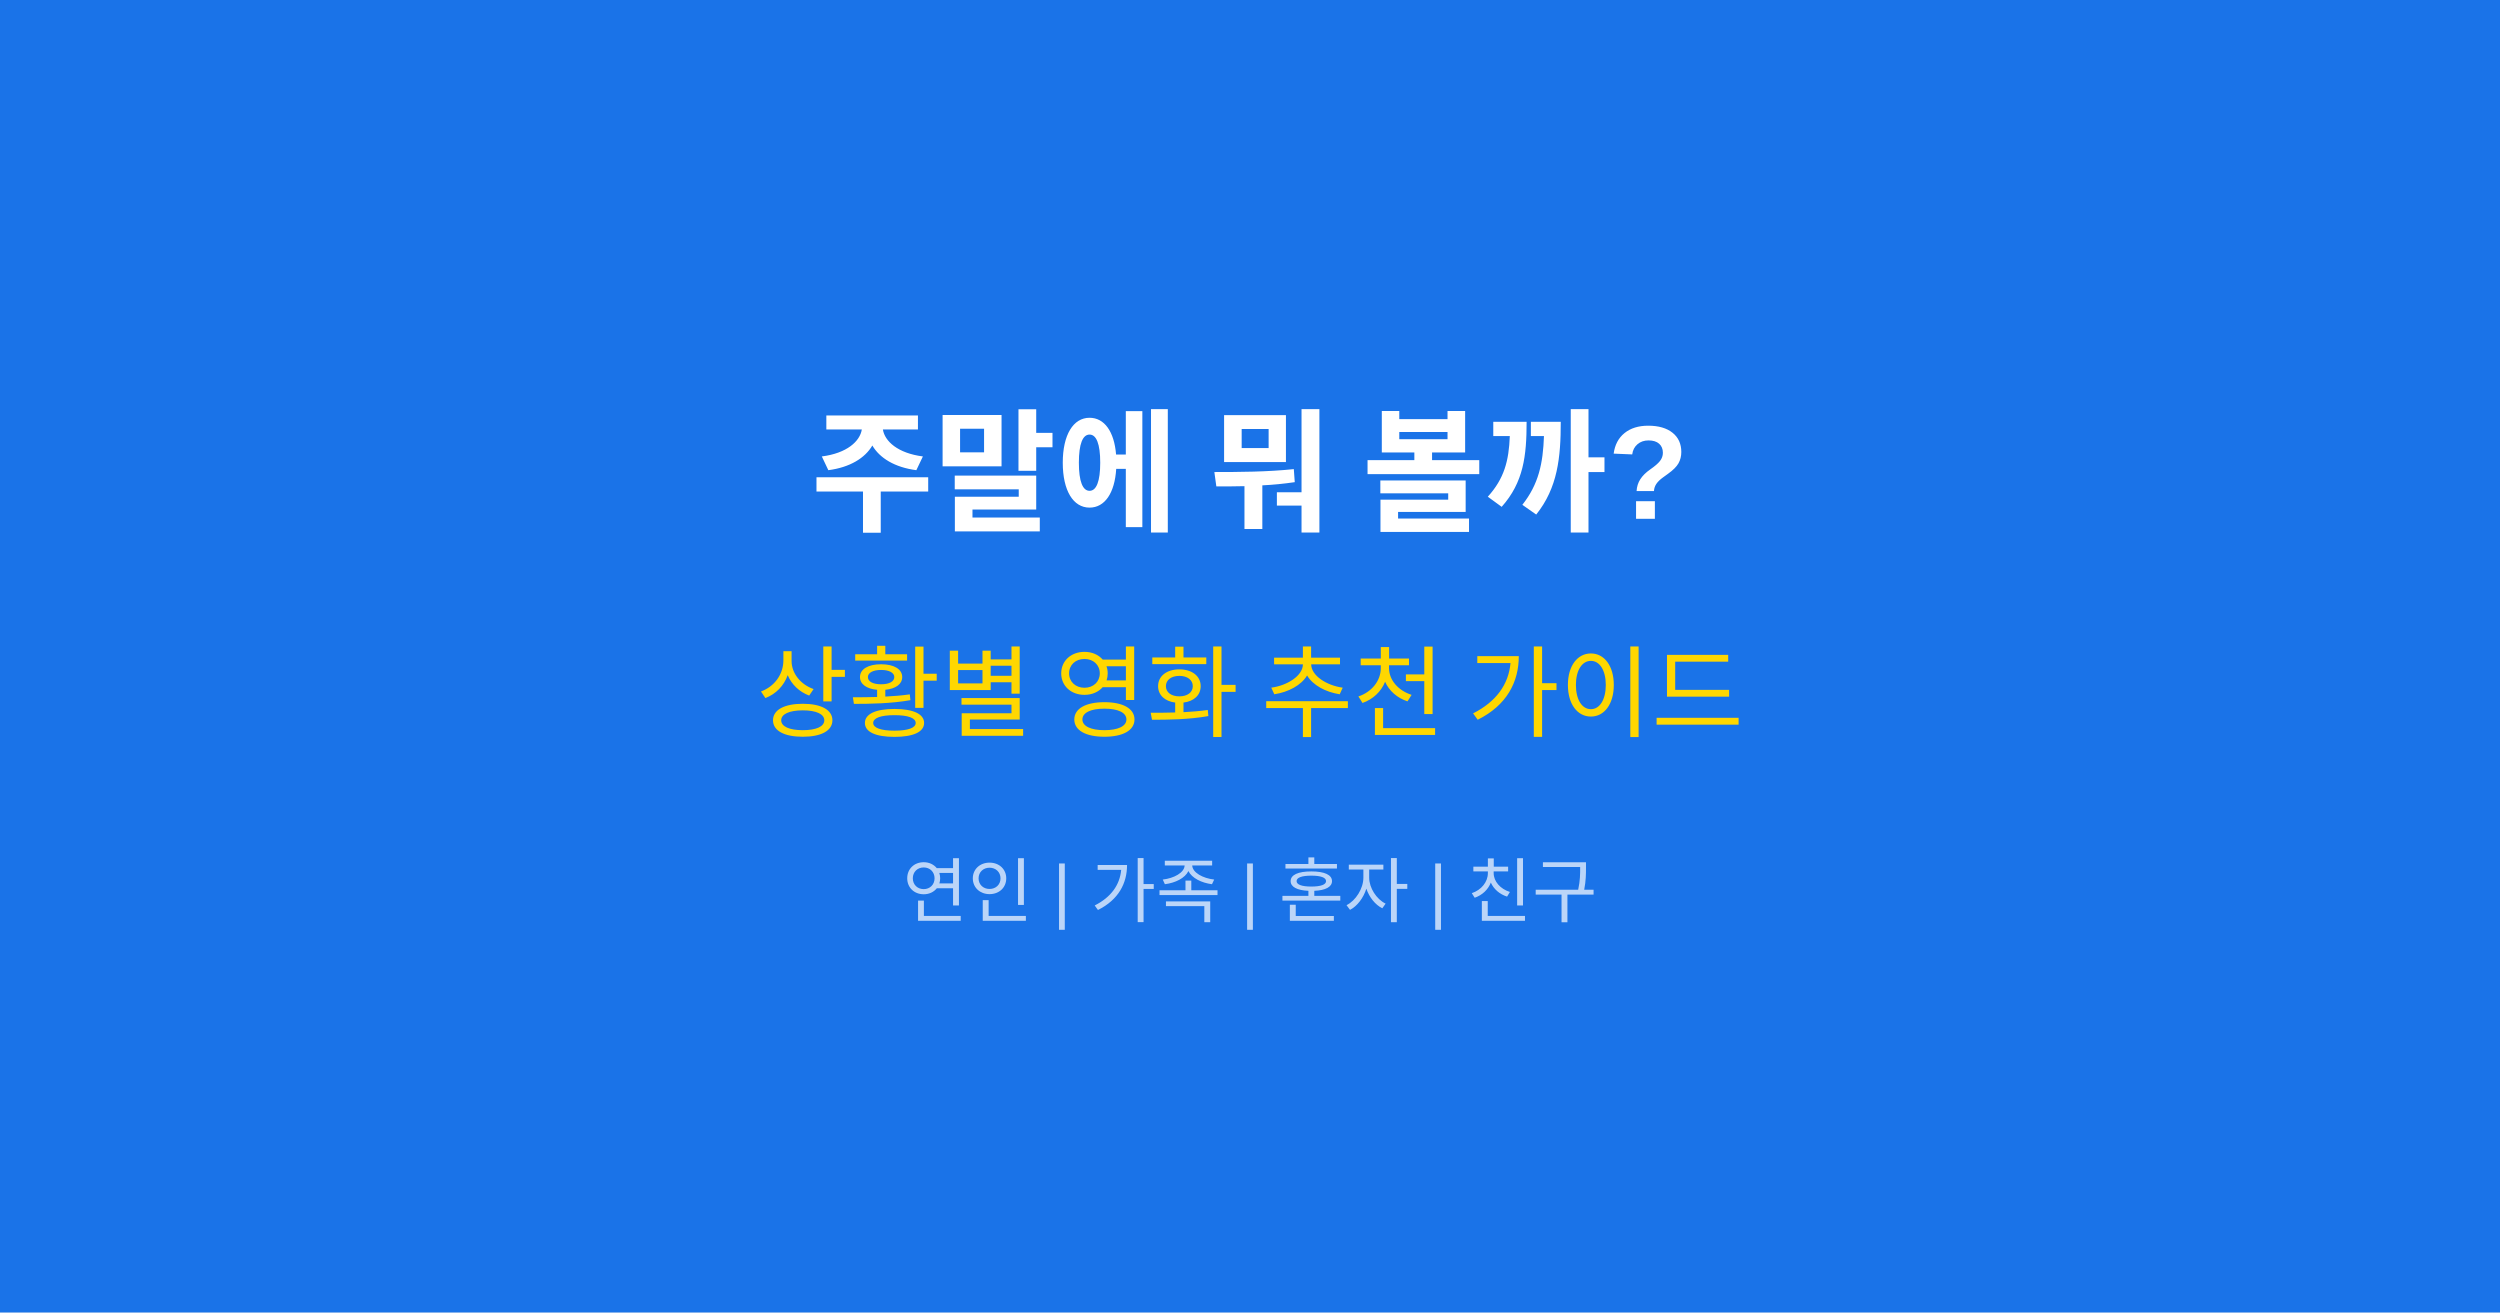
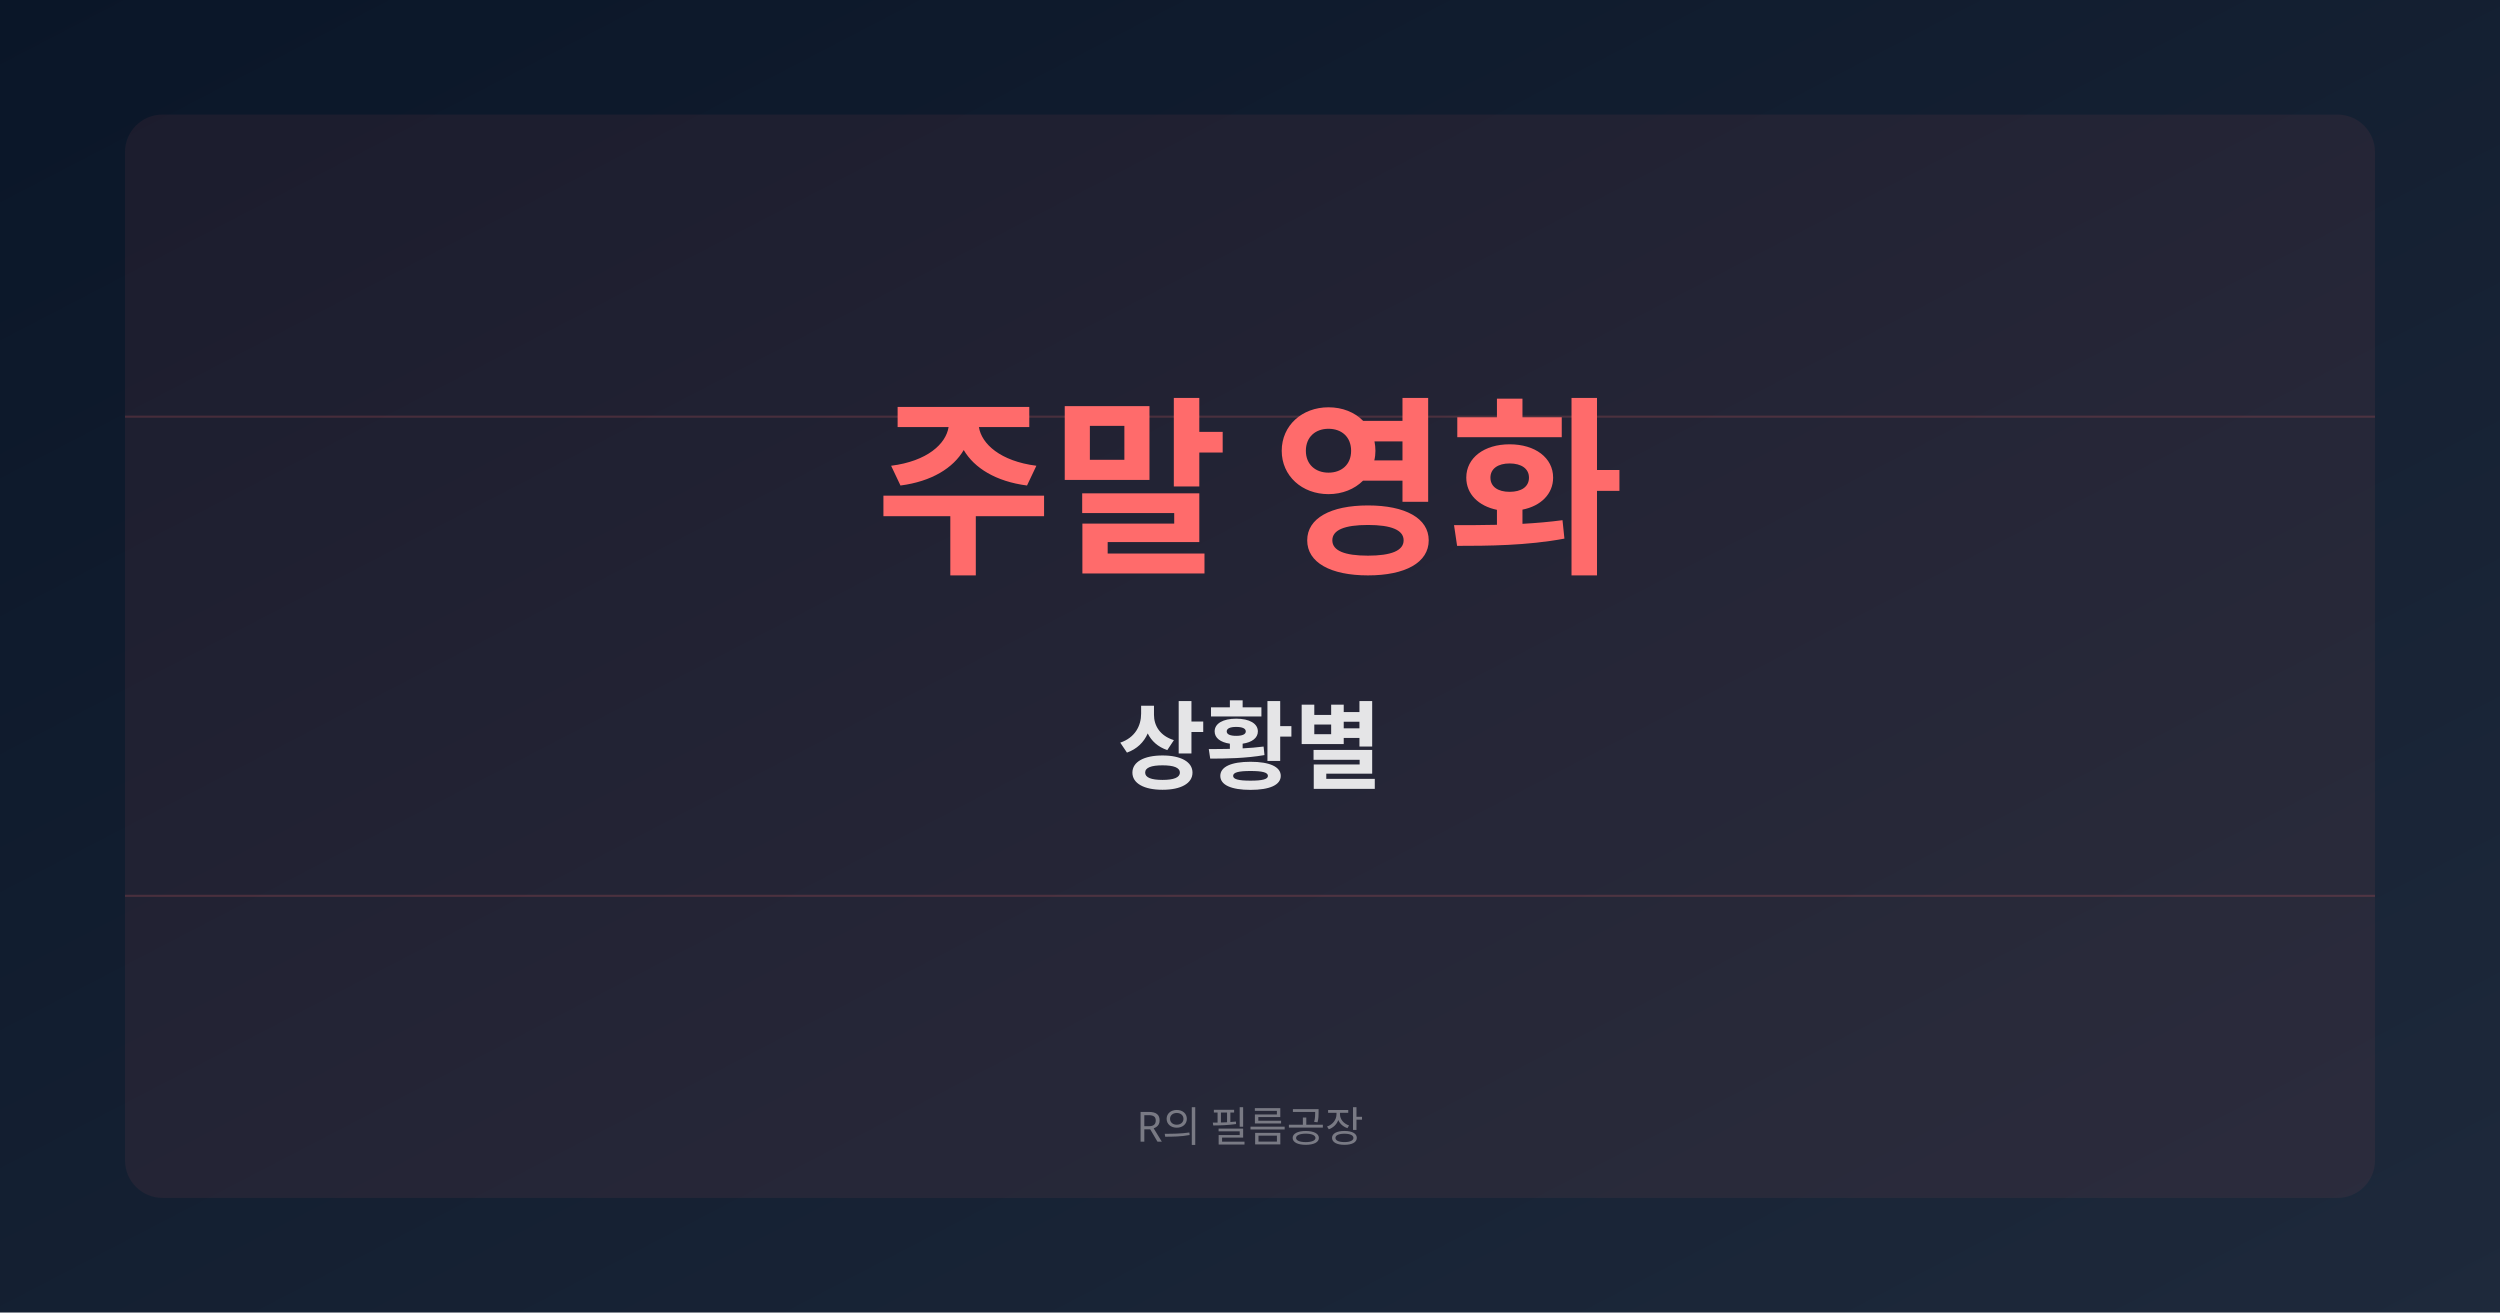
- <svg xmlns="http://www.w3.org/2000/svg" width="1200" height="630" viewBox="0 0 1200 630">
-   <rect width="1200" height="630" fill="#1a73e8" />
-   <text x="600" y="250" font-family="Arial, sans-serif" font-size="64" font-weight="bold" fill="white" text-anchor="middle">주말에 뭐 볼까?</text>
-   <text x="600" y="350" font-family="Arial, sans-serif" font-size="48" fill="#FFD700" text-anchor="middle">상황별 영화 추천 가이드</text>
-   <text x="600" y="440" font-family="Arial, sans-serif" font-size="34" fill="rgba(255,255,255,0.7)" text-anchor="middle">연인 | 가족 | 혼자 | 친구</text>
+ <svg xmlns="http://www.w3.org/2000/svg" width="1200" height="630">
+   <defs>
+     <linearGradient id="bg" x1="0%" y1="0%" x2="100%" y2="100%">
+       <stop offset="0%" style="stop-color:#0a1628" />
+       <stop offset="100%" style="stop-color:#1e293b" />
+     </linearGradient>
+   </defs>
+   <rect width="1200" height="630" fill="url(#bg)" />
+   <rect x="60" y="55" width="1080" height="520" rx="18" fill="rgba(255,107,107,0.07)" />
+   <line x1="60" y1="200" x2="1140" y2="200" stroke="rgba(255,107,107,0.18)" stroke-width="1" />
+   <line x1="60" y1="430" x2="1140" y2="430" stroke="rgba(255,107,107,0.18)" stroke-width="1" />
+   <text x="600" y="268" text-anchor="middle" font-size="92" font-weight="900" fill="#ff6b6b" font-family="Pretendard, sans-serif">주말 영화</text>
+   <text x="600" y="375" text-anchor="middle" font-size="46" font-weight="700" fill="rgba(255,255,255,0.88)" font-family="Pretendard, sans-serif">상황별</text>
+   <text x="600" y="548" text-anchor="middle" font-size="20" fill="rgba(255,255,255,0.38)" font-family="Pretendard, sans-serif">R의 필름공장</text>
</svg>
